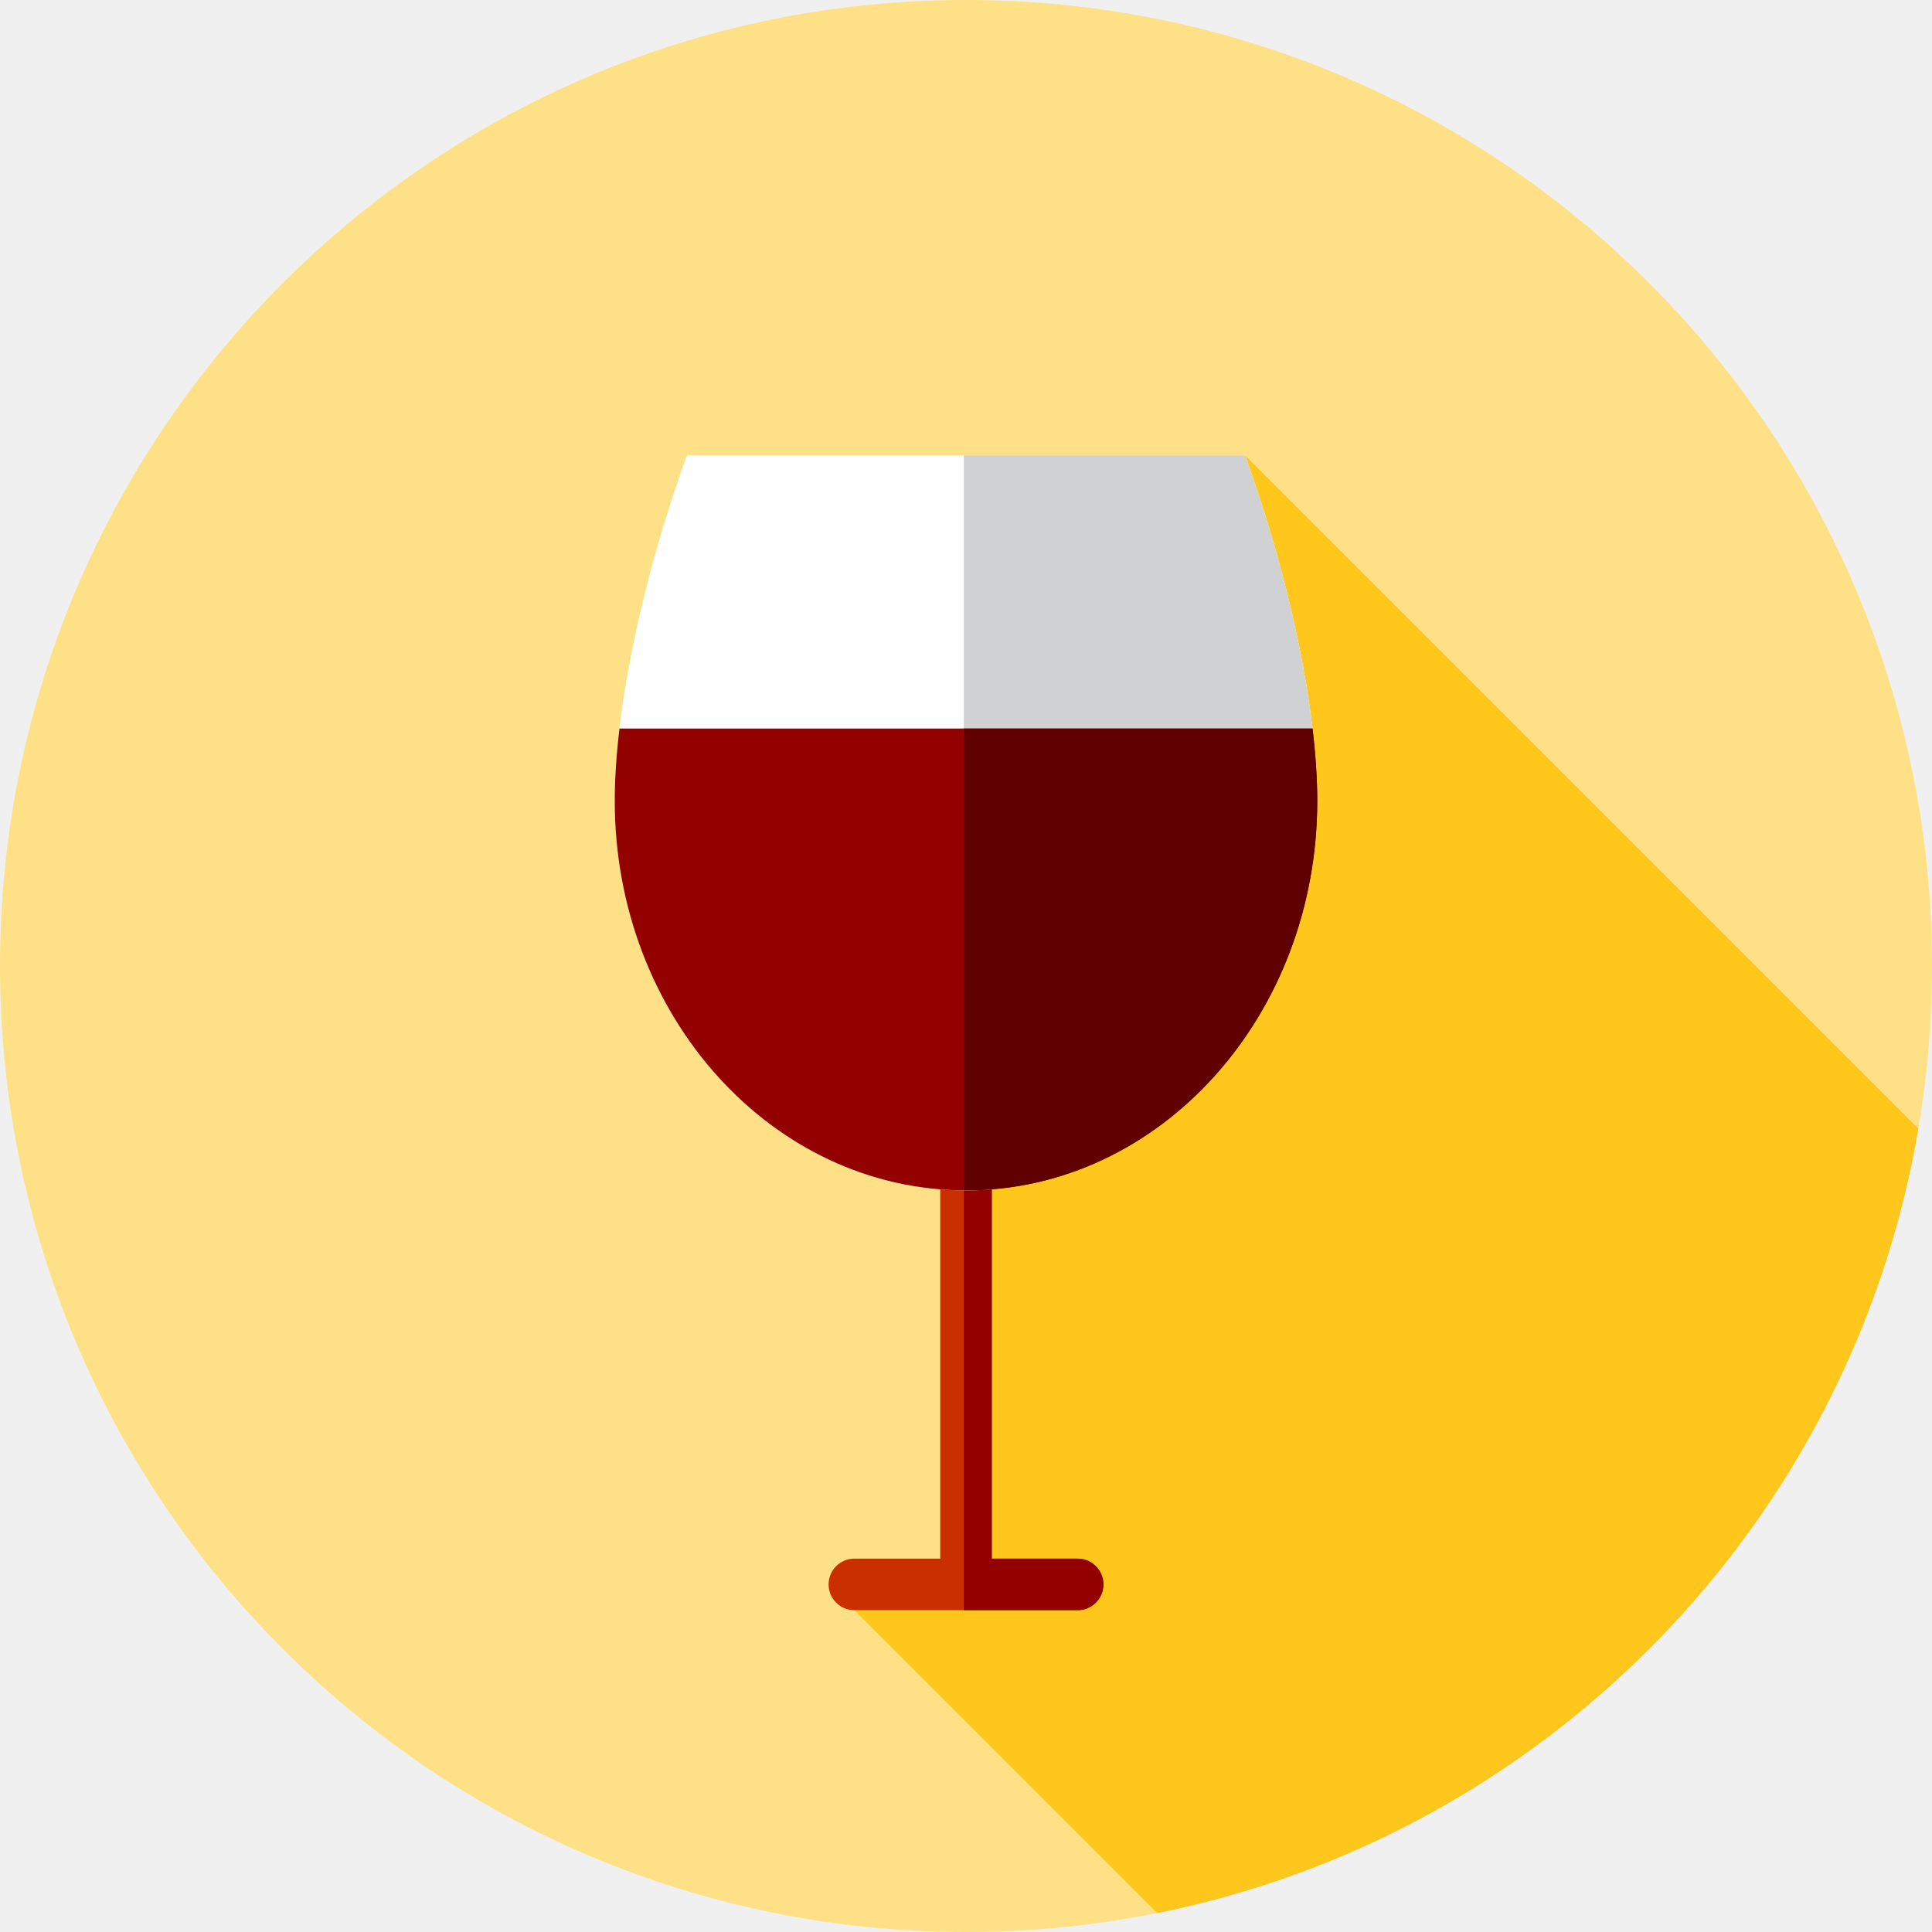
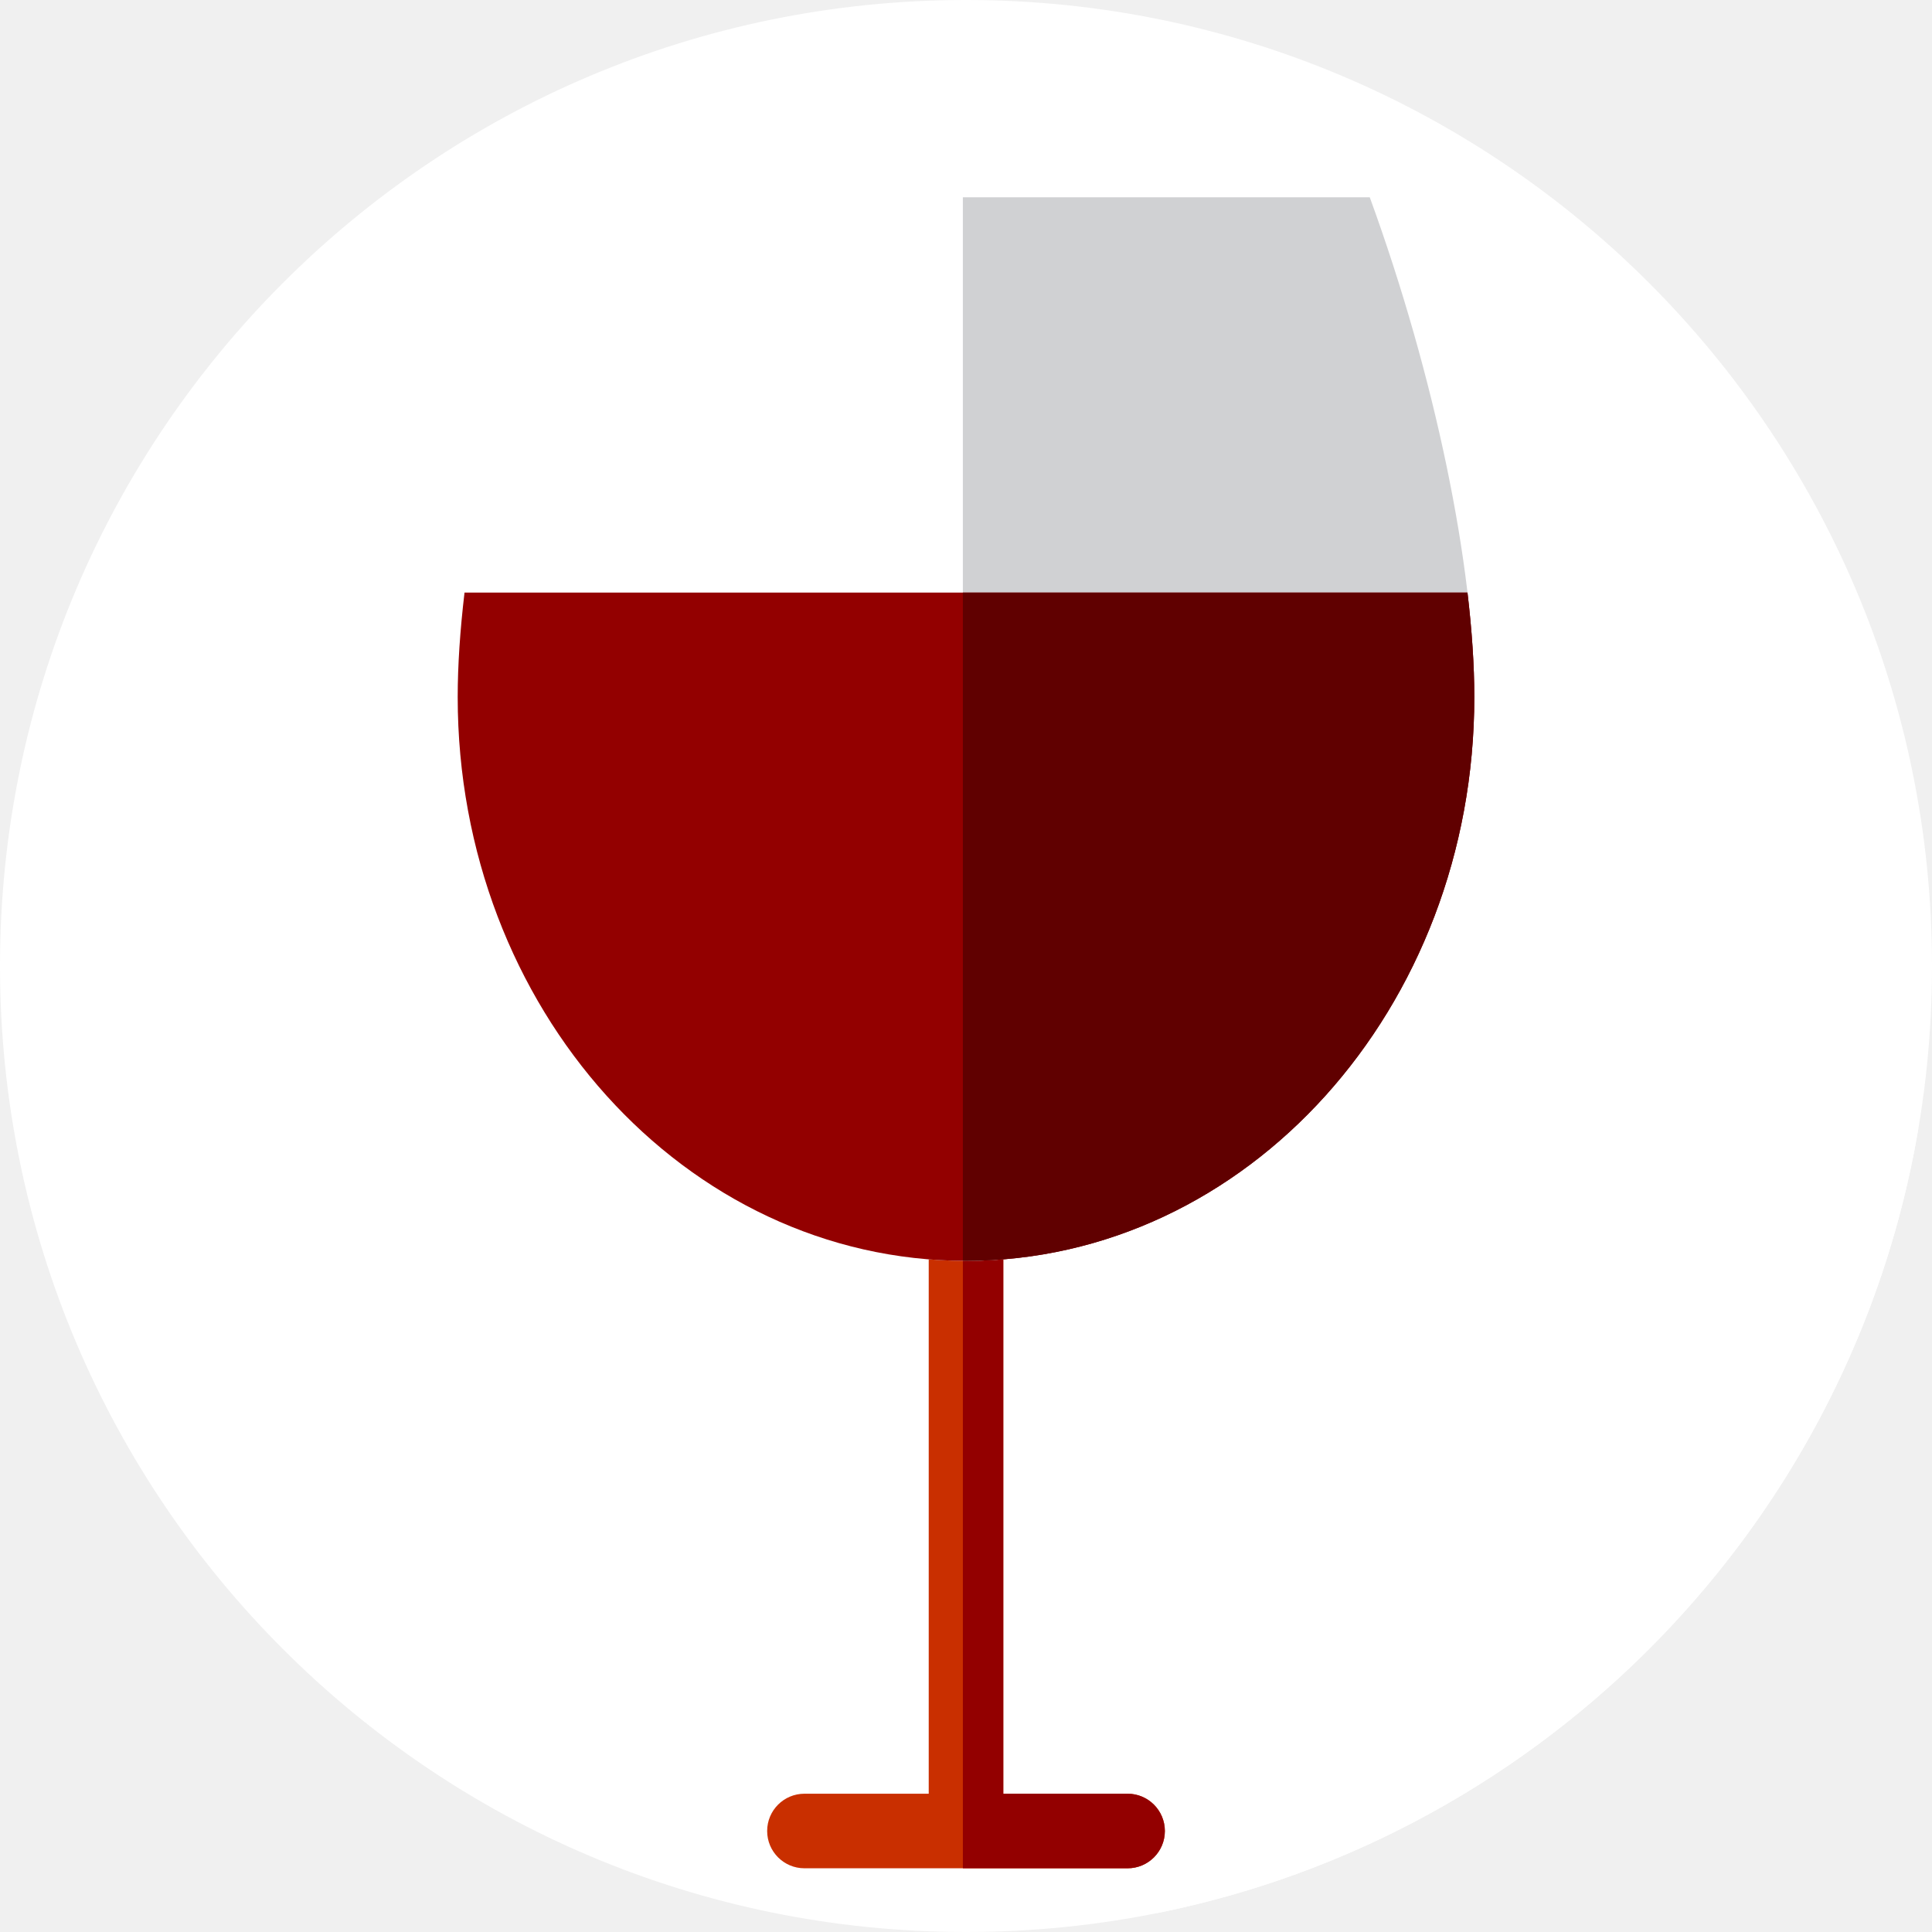
- <svg xmlns="http://www.w3.org/2000/svg" height="800px" width="800px" version="1.1" id="Layer_1" viewBox="0 0 512 512" xml:space="preserve">
-   <circle style="fill:#FEE187;" cx="256" cy="256" r="256" />
-   <path style="fill:#FFC61B;" d="M508.368,299.103L329.945,120.68L256,136.189v288.64l-29.591,1.886l80.262,80.262  C409.912,486.245,490.68,403.411,508.368,299.103z" />
-   <path style="fill:#C92F00;" d="M285.591,413.056H262.83V284.832h-13.657v128.224h-22.761c-3.772,0-6.828,3.056-6.828,6.828  s3.056,6.828,6.828,6.828h59.18c3.772,0,6.828-3.056,6.828-6.828C292.418,416.113,289.361,413.056,285.591,413.056z" />
-   <path style="fill:#930000;" d="M285.591,413.056H262.83V284.832h-7.402v141.881h30.165c3.772,0,6.828-3.056,6.828-6.828  C292.418,416.113,289.361,413.056,285.591,413.056z" />
-   <path style="fill:#FFFFFF;" d="M182.055,120.68c-12.007,32.932-19.146,67.932-19.146,91.527c0,57.029,41.679,103.26,93.091,103.26  s93.091-46.232,93.091-103.26c0-23.595-7.139-58.594-19.146-91.526h-147.89V120.68z" />
-   <path style="fill:#D0D1D3;" d="M329.945,120.68h-74.519v194.77c0.193,0.002,0.381,0.016,0.574,0.016  c51.412,0,93.091-46.232,93.091-103.26C349.091,188.613,341.952,153.612,329.945,120.68z" />
-   <path style="fill:#930000;" d="M164.159,193.077c-0.817,6.923-1.25,13.371-1.25,19.13c0,57.029,41.679,103.26,93.091,103.26  s93.091-46.232,93.091-103.26c0-5.76-0.433-12.207-1.25-19.13H164.159z" />
-   <path style="fill:#600000;" d="M347.841,193.077h-92.415v122.373c0.193,0.002,0.381,0.016,0.574,0.016  c51.412,0,93.091-46.232,93.091-103.26C349.091,206.448,348.658,200.001,347.841,193.077z" />
+ <svg xmlns="http://www.w3.org/2000/svg" height="800" width="800" version="1.1" id="Layer_1" viewBox="0 0 512 512" xml:space="preserve">
+   <defs id="defs7" />
+   <circle style="fill:#ffffff" cx="256" cy="256" r="256" id="circle1" />
+   <path style="fill:#ffffff" d="M 508.368,299.103 329.945,120.68 256,136.189 v 288.64 l -29.591,1.886 80.262,80.262 C 409.912,486.245 490.68,403.411 508.368,299.103 Z" id="path1" />
+   <g id="layer2">
+     <path style="fill:#c92f00;stroke-width:1.447" d="M 298.819,475.354 H 265.883 V 289.81 h -19.762 v 185.544 h -32.936 c -5.458,0 -9.88,4.422 -9.88,9.88 0,5.458 4.422,9.88 9.88,9.88 h 85.635 c 5.458,0 9.88,-4.422 9.88,-9.88 -0.002,-5.457 -4.426,-9.88 -9.882,-9.88 z" id="path2" />
+     <path style="fill:#930000;stroke-width:1.447" d="M 298.819,475.354 H 265.883 V 289.81 H 255.172 v 205.306 h 43.65 c 5.458,0 9.88,-4.422 9.88,-9.88 -0.004,-5.458 -4.428,-9.882 -9.883,-9.882 z" id="path3" />
+     <path style="fill:#ffffff;stroke-width:1.447" d="m 148.999,52.277 c -17.375,47.654 -27.705,98.3 -27.705,132.442 0,82.523 60.311,149.42 134.706,149.42 74.395,0 134.706,-66.899 134.706,-149.42 0,-34.143 -10.33,-84.787 -27.705,-132.441 H 148.999 Z" id="path4" />
+     <path style="fill:#d0d1d3;stroke-width:1.447" d="M 363.001,52.277 H 255.169 V 334.115 c 0.279,0.002 0.551,0.023 0.831,0.023 74.395,0 134.706,-66.899 134.706,-149.42 0,-34.14 -10.33,-84.787 -27.705,-132.441 z" id="path5" />
+     <path style="fill:#930000;stroke-width:1.447" d="m 123.103,157.038 c -1.182,10.018 -1.809,19.348 -1.809,27.682 0,82.523 60.311,149.42 134.706,149.42 74.395,0 134.706,-66.899 134.706,-149.42 0,-8.335 -0.627,-17.664 -1.809,-27.682 z" id="path6" />
+     <path style="fill:#600000;stroke-width:1.447" d="M 388.897,157.038 H 255.169 v 177.078 c 0.279,0.002 0.551,0.023 0.831,0.023 74.395,0 134.706,-66.899 134.706,-149.42 0,-8.332 -0.627,-17.661 -1.809,-27.68 z" id="path7" />
+   </g>
</svg>
